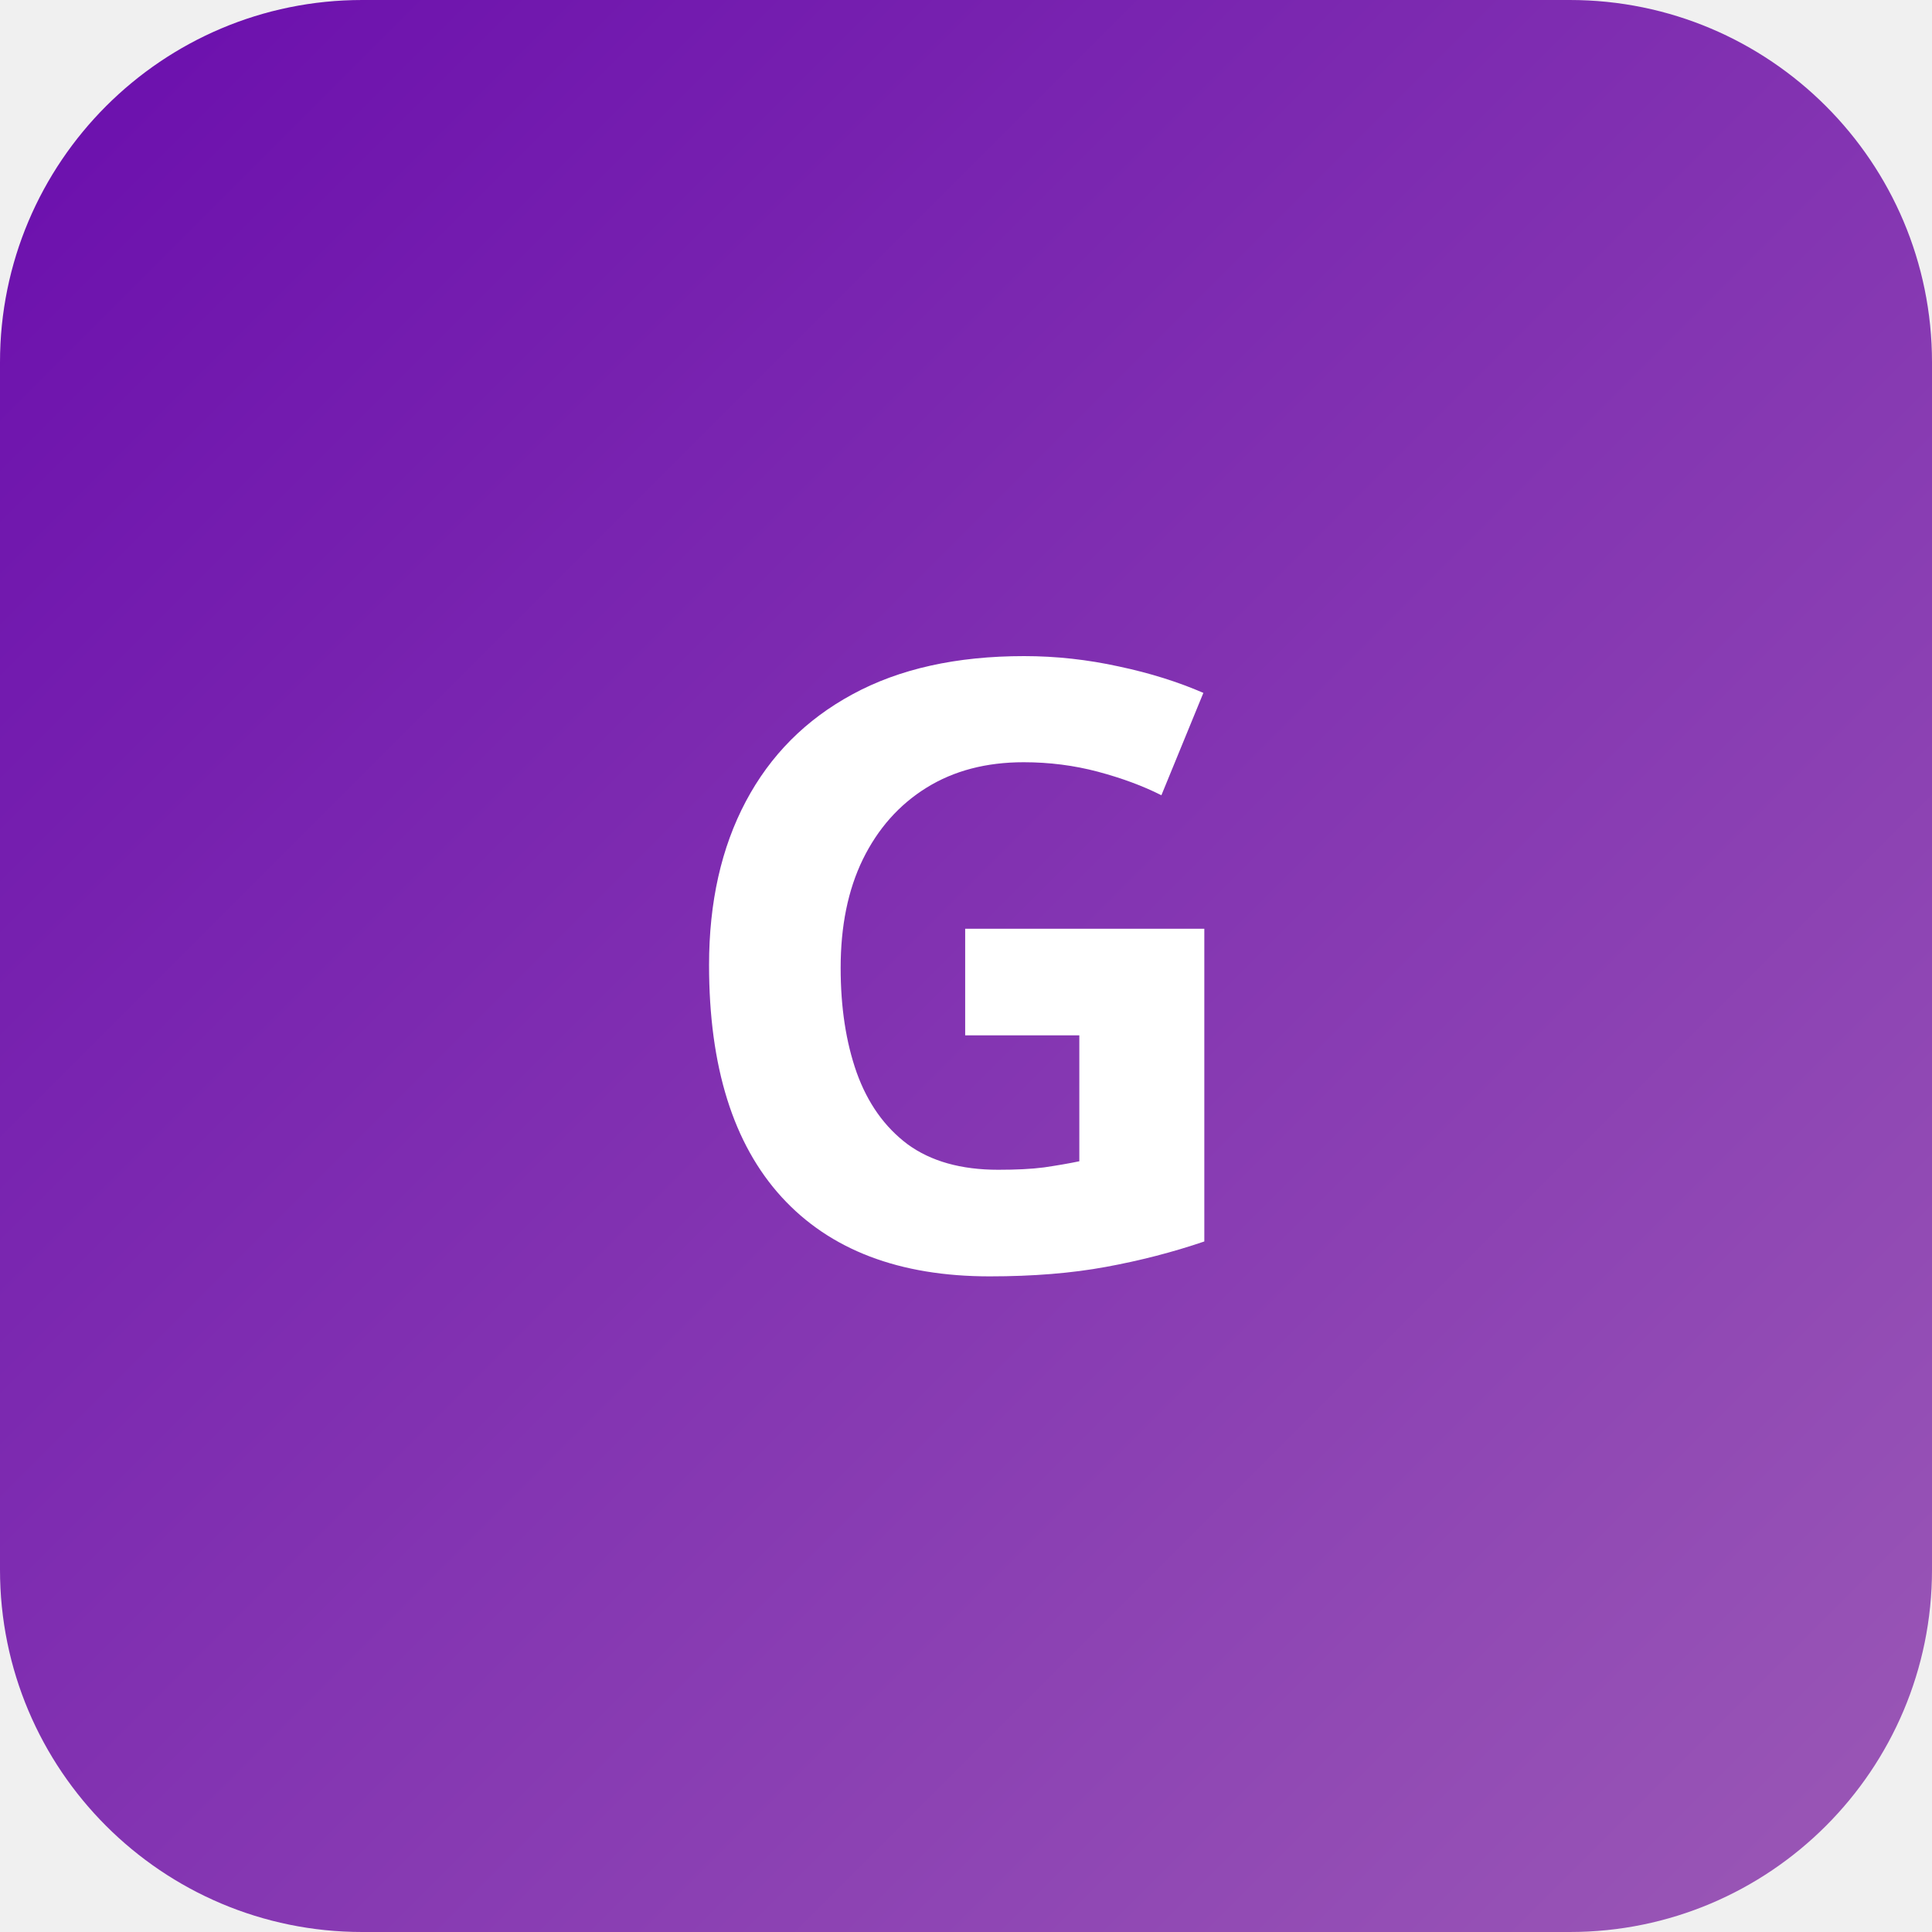
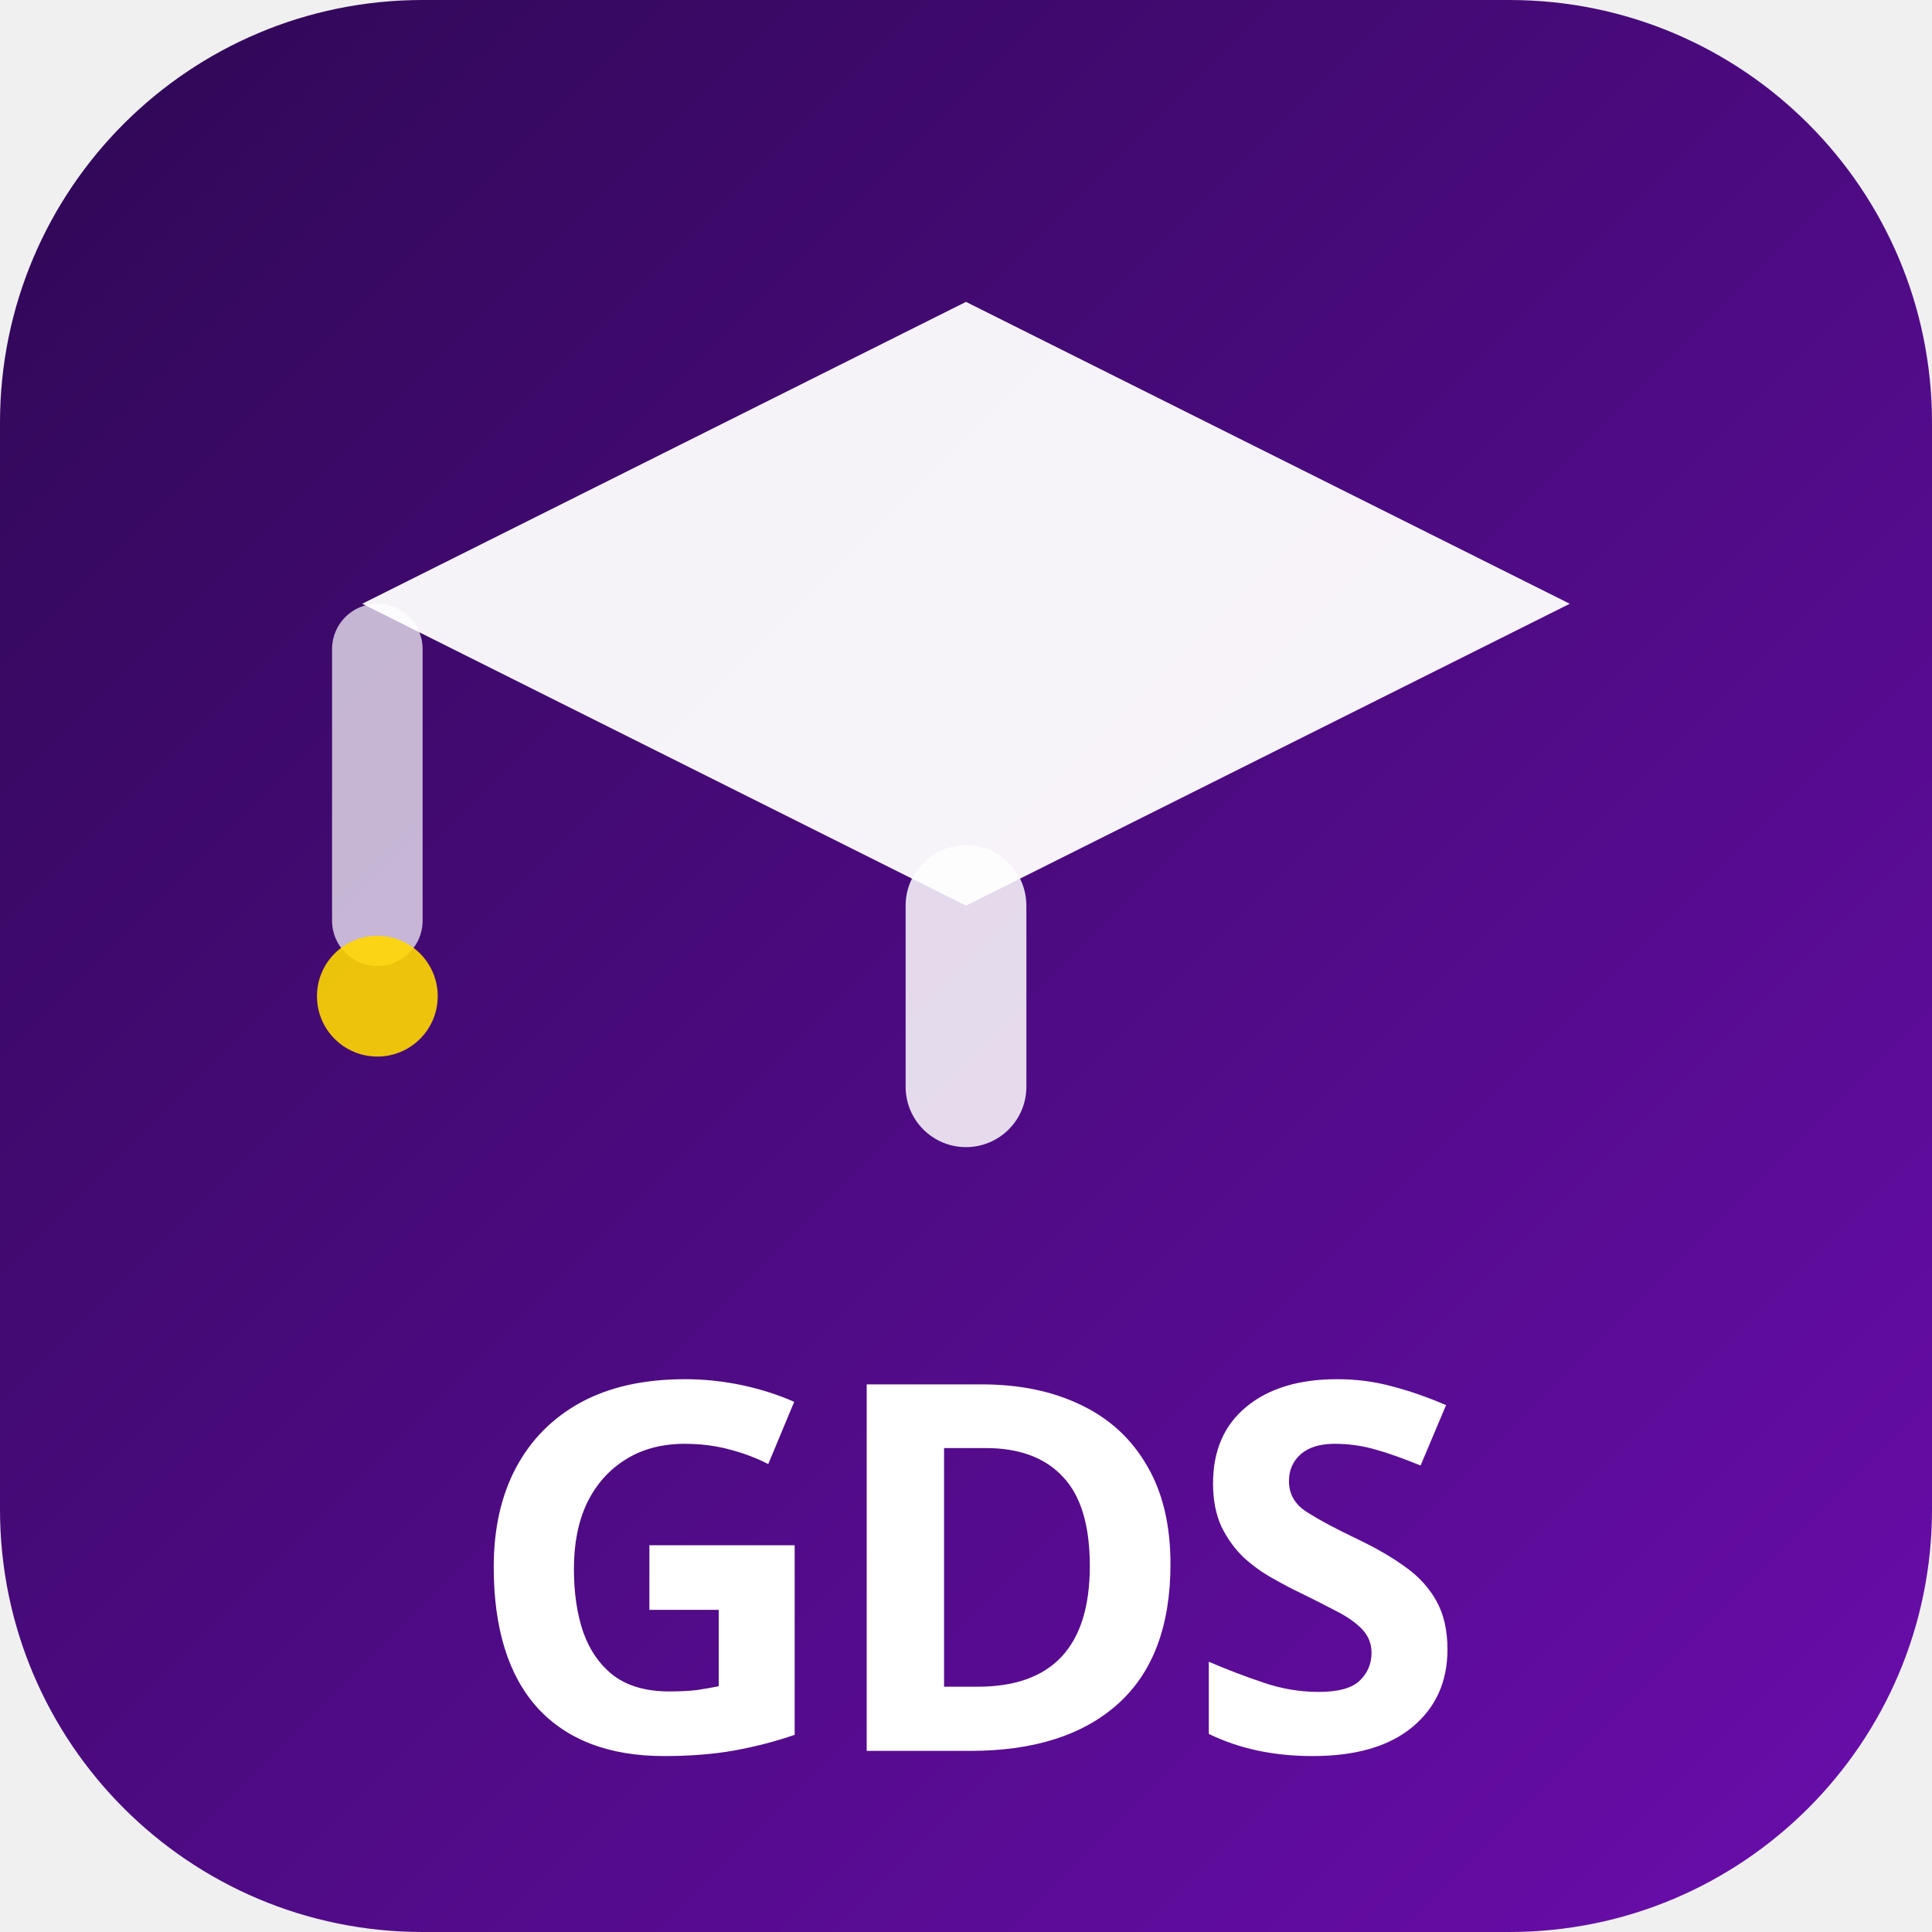
<svg xmlns="http://www.w3.org/2000/svg" viewBox="0 0 64 64">
  <defs>
-     <linearGradient id="f" x1="0%" y1="0%" x2="100%" y2="100%">
-       <stop offset="0%" stop-color="#6A0DAD" />
-       <stop offset="100%" stop-color="#9B59B6" />
+     <linearGradient id="bg" x1="0%" y1="0%" x2="100%" y2="100%">
+       <stop offset="0%" stop-color="#2e0854" />
+       <stop offset="100%" stop-color="#6A0DAD" />
    </linearGradient>
  </defs>
-   <rect width="64" height="64" rx="12" fill="url(#f)" />
-   <text x="32" y="42" font-family="Arial Black,sans-serif" font-weight="900" font-size="28" fill="#fff" text-anchor="middle">G</text>
+   <rect width="64" height="64" rx="14" fill="url(#bg)" />
+   <polygon points="32,10 52,20 32,30 12,20" fill="#fff" opacity="0.95" />
+   <rect x="11" y="20" width="3" height="12" rx="1.5" fill="#fff" opacity="0.7" />
+   <circle cx="12.5" cy="33" r="2" fill="#ffd700" opacity="0.9" />
+   <rect x="30" y="28" width="4" height="10" rx="2" fill="#fff" opacity="0.85" />
+   <text x="32" y="58" font-family="Arial Black,sans-serif" font-weight="900" font-size="17" fill="#fff" text-anchor="middle" letter-spacing="-0.5">GDS</text>
</svg>
